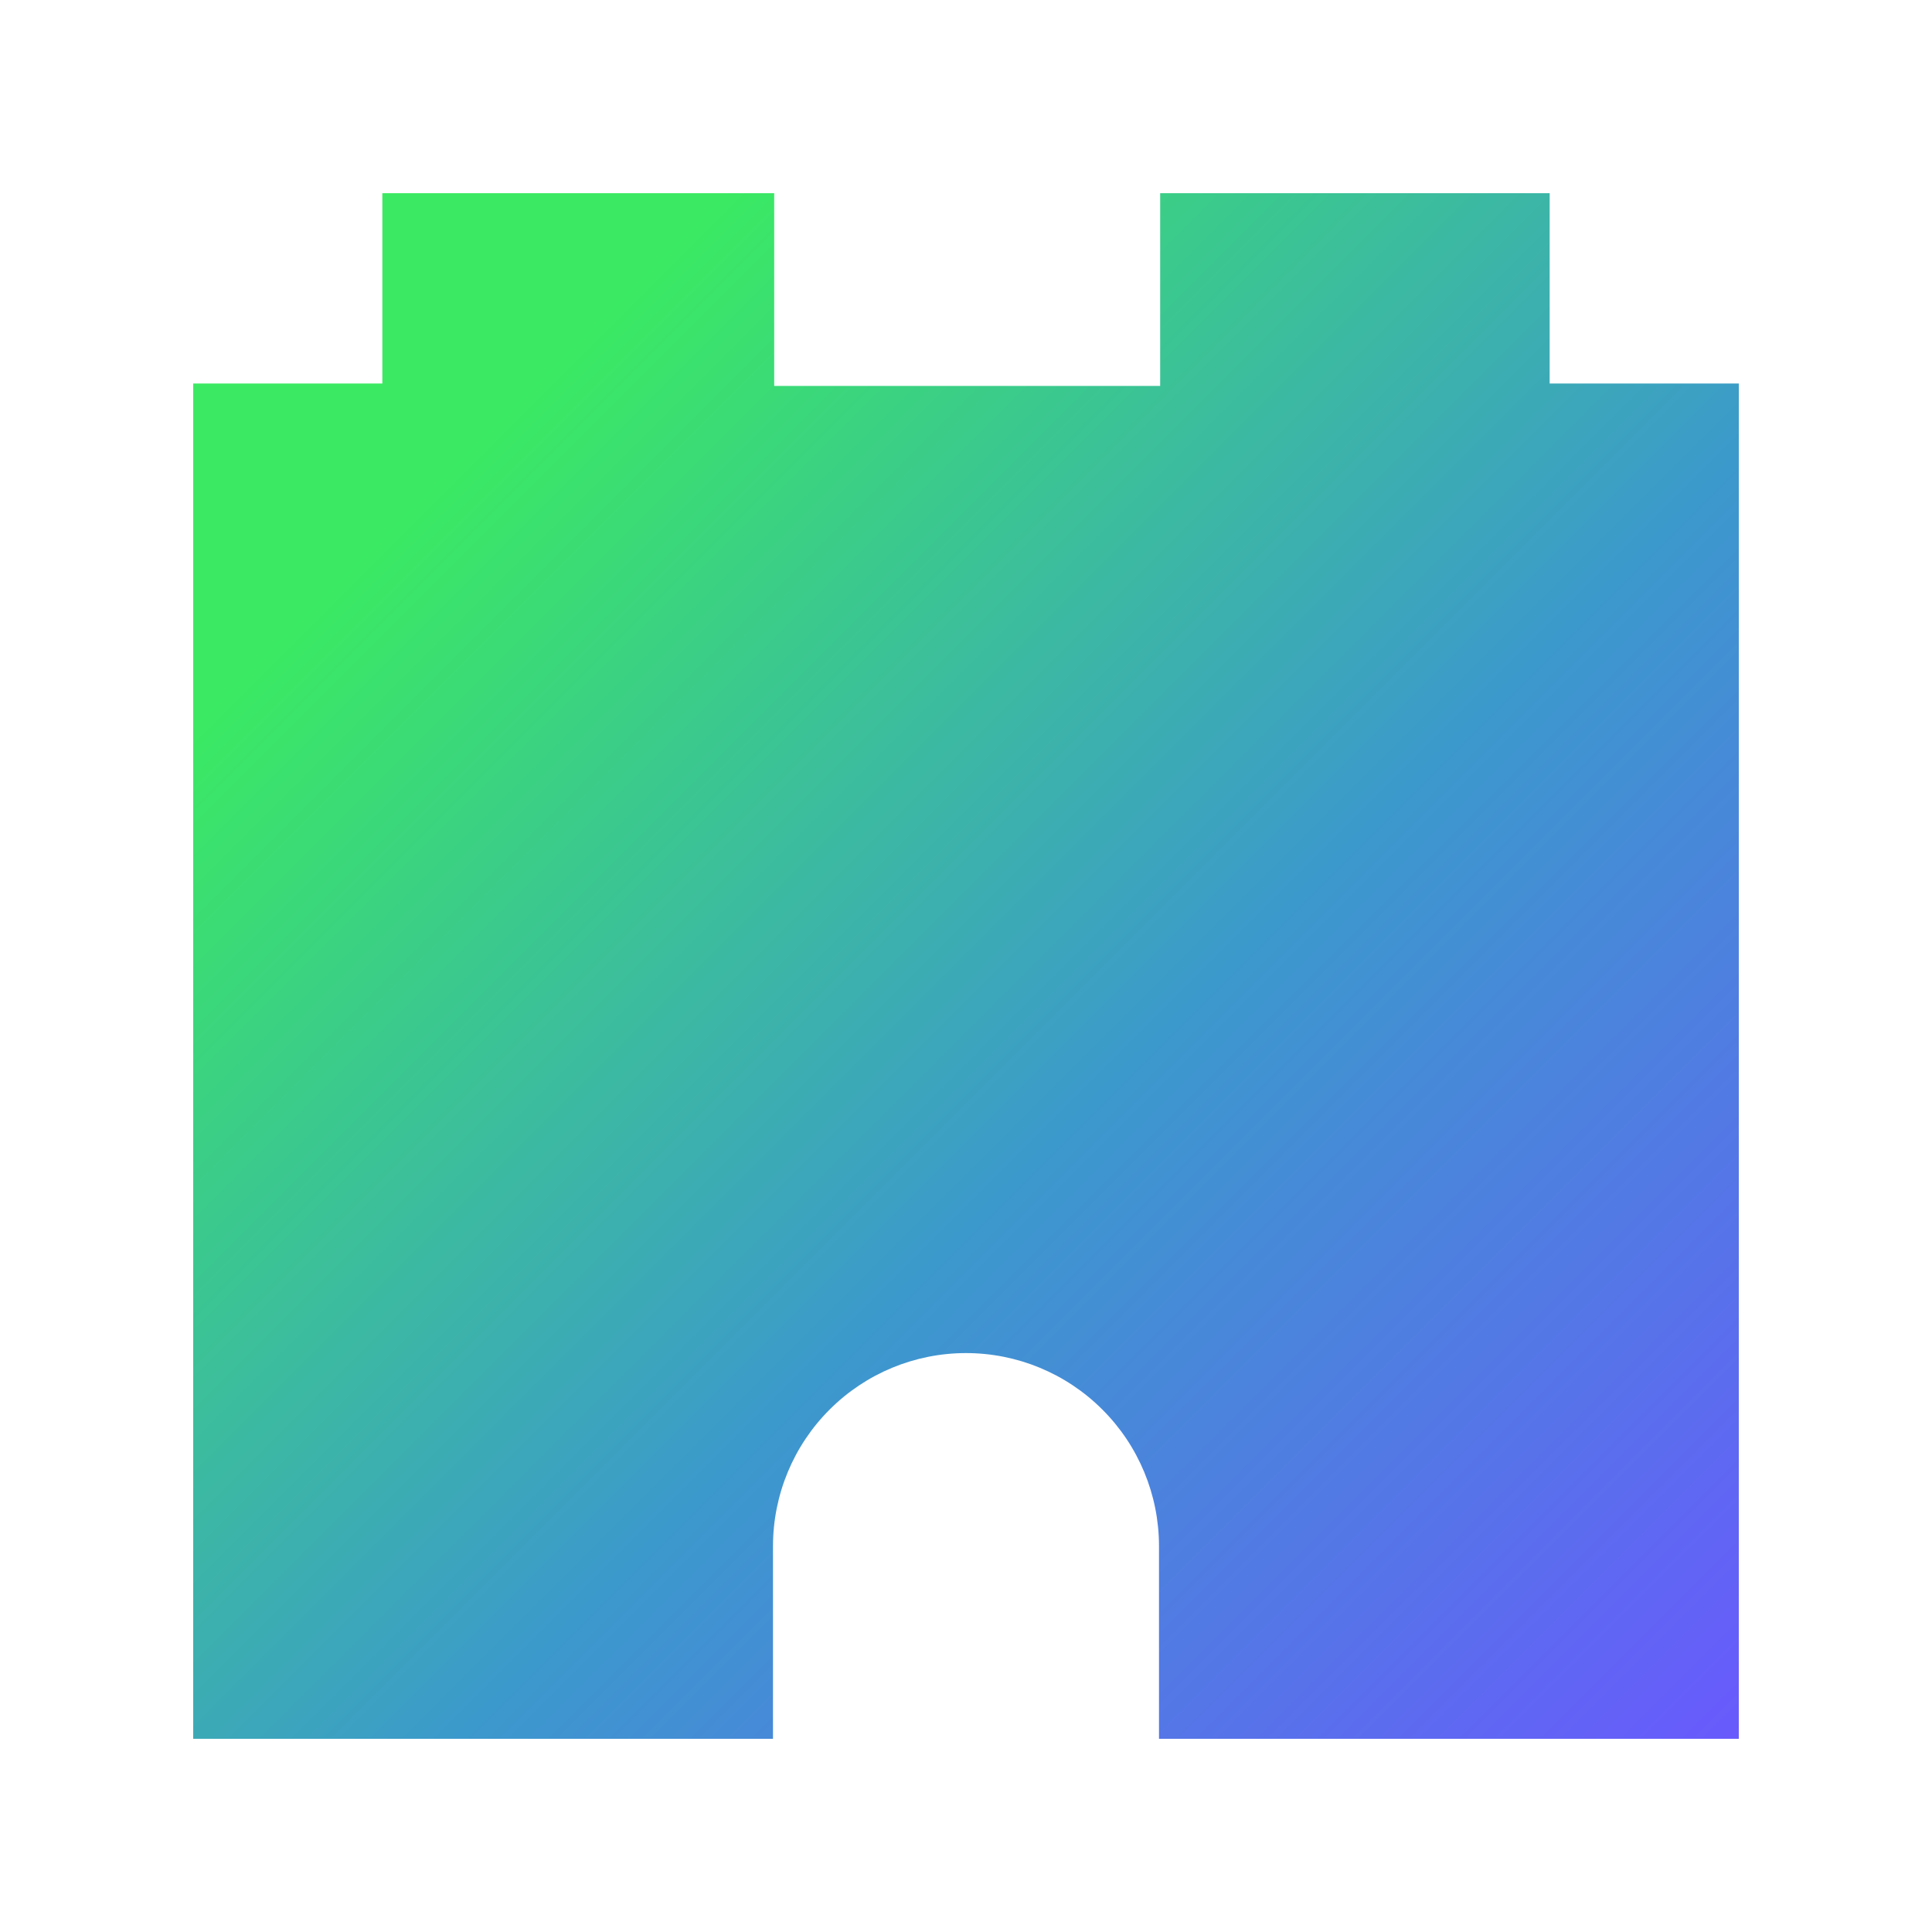
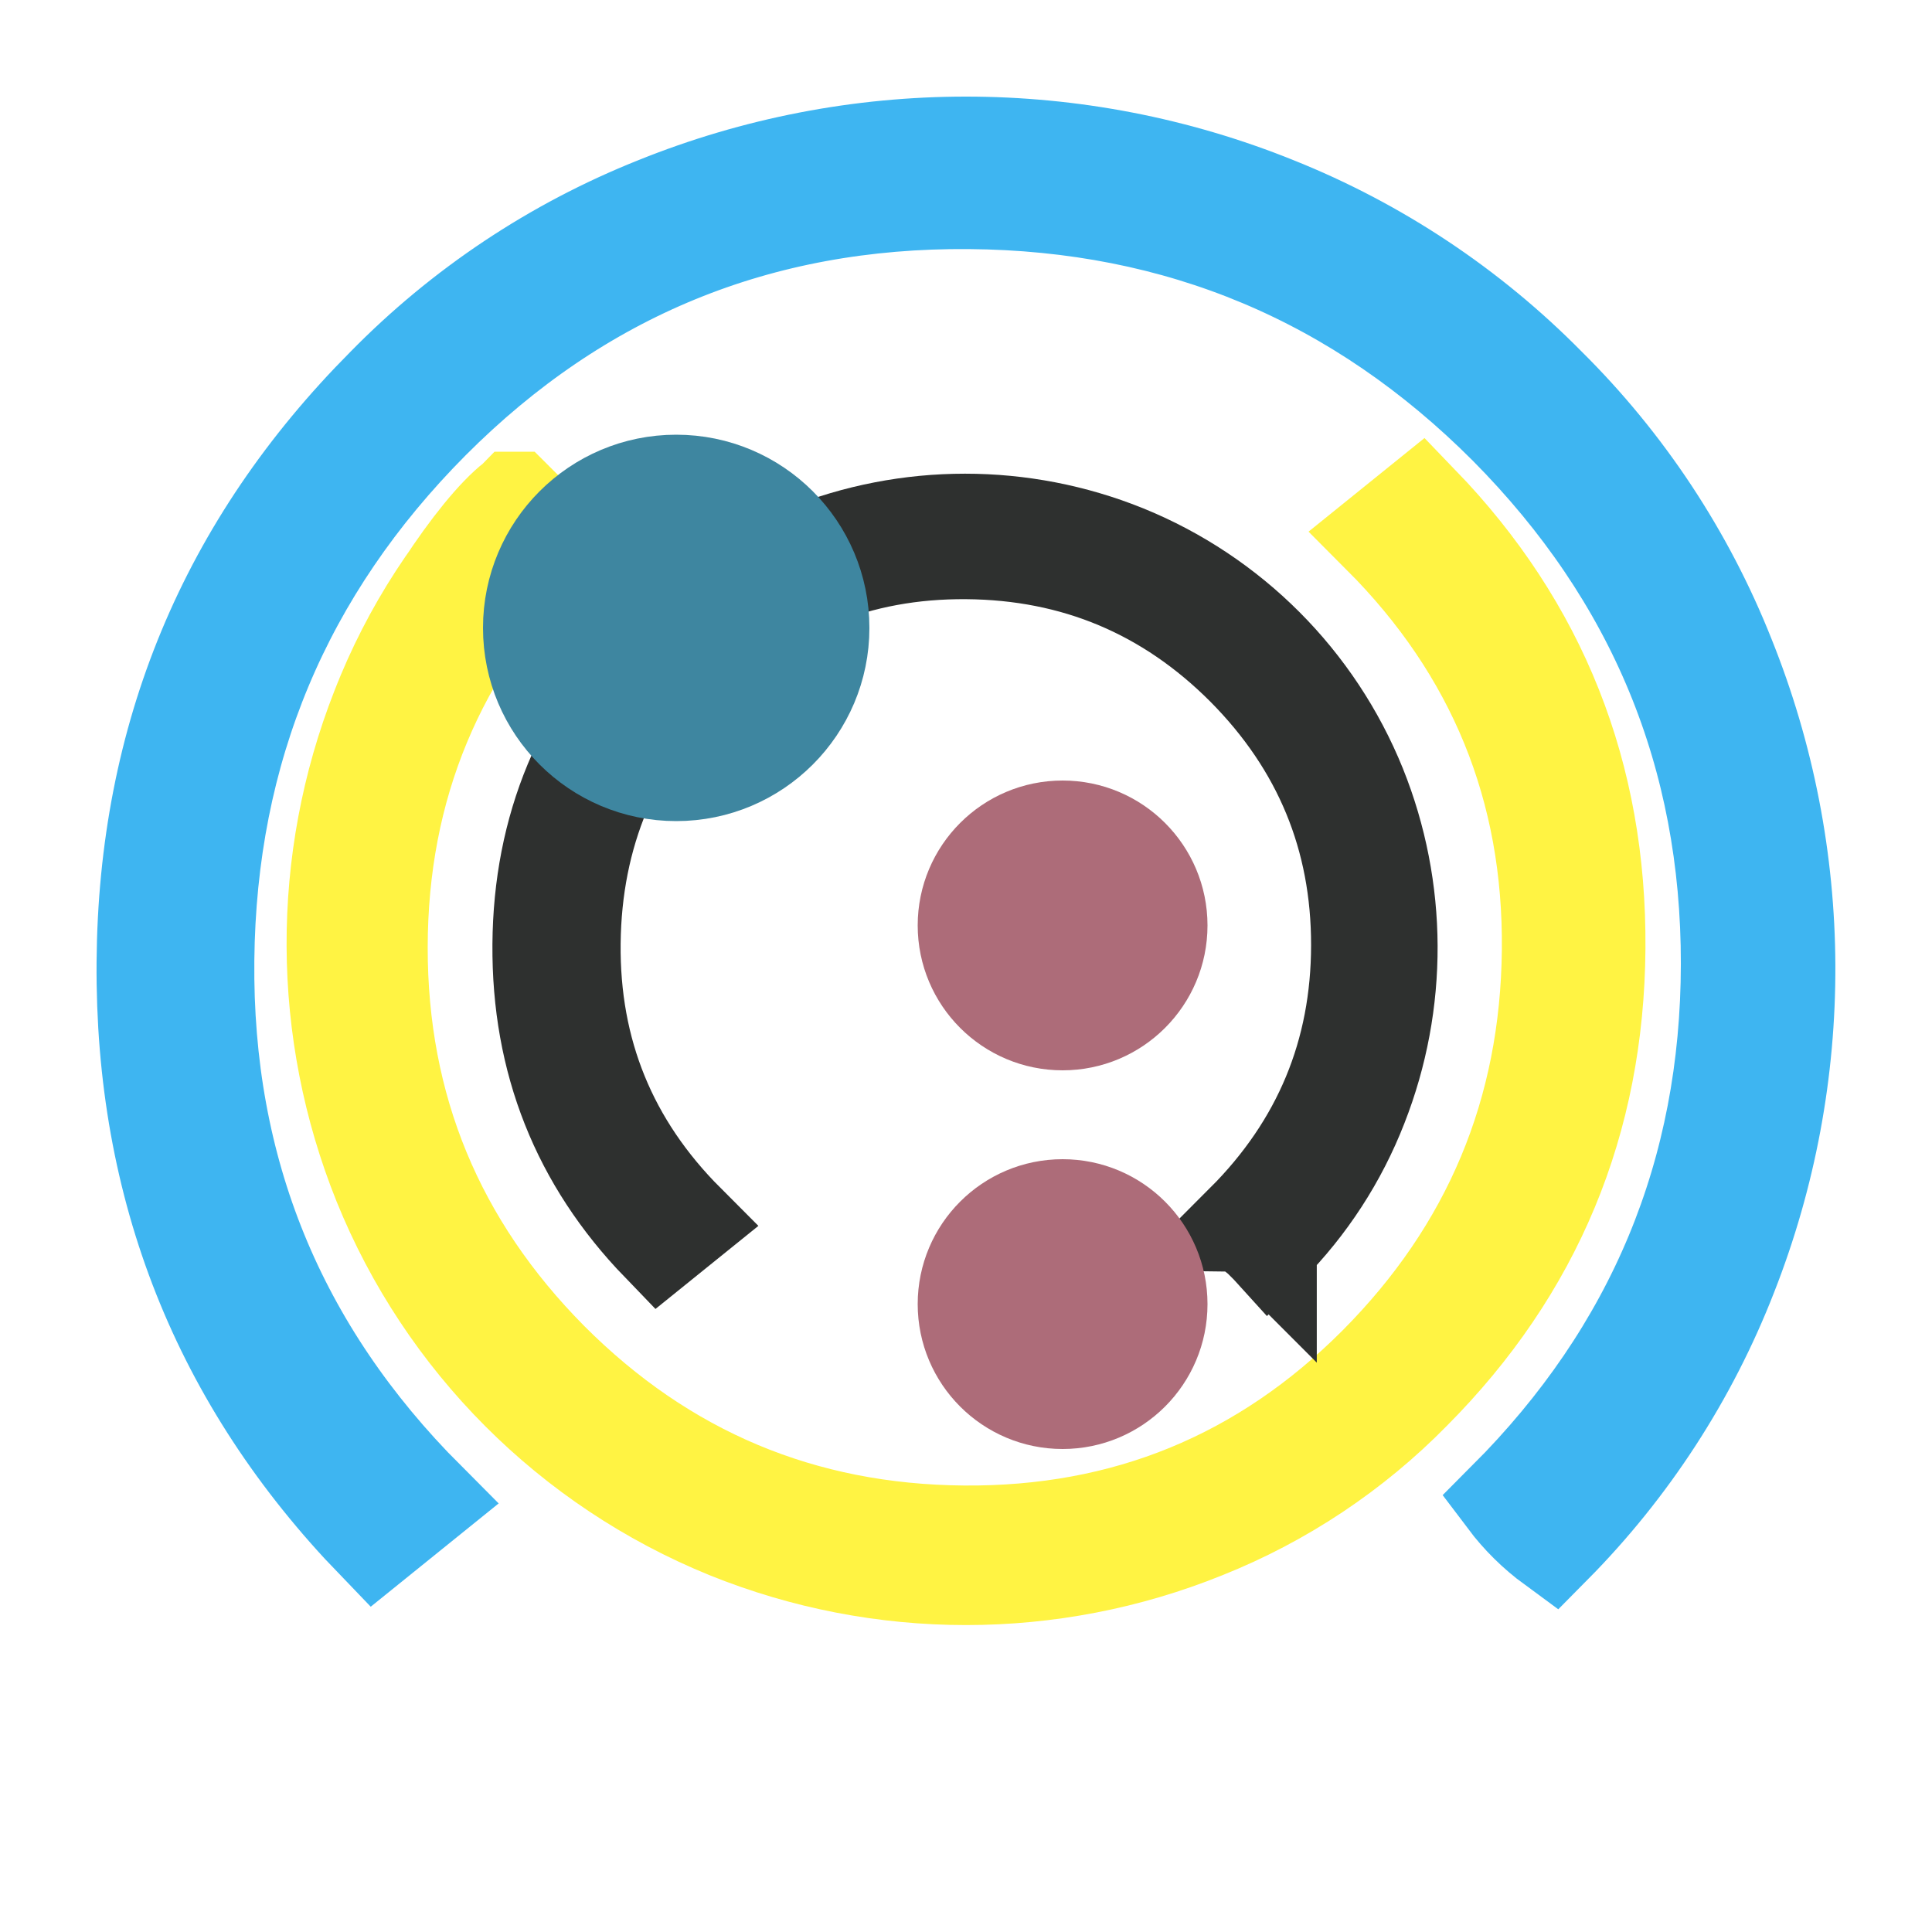
- <svg xmlns="http://www.w3.org/2000/svg" width="40" height="40" viewBox="0 0 40 40" fill="none">
-   <path d="M32.084 7.94V4H24.02V7.99H16.029V4H7.916V7.94H4V36H16.004V32.005C16.006 30.946 16.427 29.931 17.177 29.183C17.926 28.434 18.941 28.014 20 28.014C21.059 28.014 22.074 28.434 22.823 29.183C23.573 29.931 23.994 30.946 23.996 32.005V36H36V7.94H32.084Z" fill="url(#paint0_linear)" />
+ <svg xmlns="http://www.w3.org/2000/svg" width="40" height="40" viewBox="0 0 500 500">
  <defs>
-     <linearGradient id="paint0_linear" x1="2.942" y1="4.9" x2="37.777" y2="39.734" gradientUnits="userSpaceOnUse">
-       <stop offset="0.159" stop-color="#3BEA62" />
-       <stop offset="0.54" stop-color="#3C99CC" />
-       <stop offset="0.937" stop-color="#6B57FF" />
-     </linearGradient>
+     <style>
+       .cls-1 {
+         fill: none;
+         stroke: #3eb5f1;
+       }
+ 
+       .cls-1, .cls-2, .cls-3, .cls-4, .cls-5 {
+         stroke-width: 25px;
+       }
+ 
+       .cls-1, .cls-2, .cls-3 {
+         fill-rule: evenodd;
+       }
+ 
+       .cls-2, .cls-3 {
+         fill: #3c3f41;
+       }
+ 
+       .cls-2 {
+         stroke: #fff343;
+       }
+ 
+       .cls-3 {
+         stroke: #2e302f;
+       }
+ 
+       .cls-4 {
+         fill: #3e86a0;
+         stroke: #3e86a0;
+       }
+ 
+       .cls-5 {
+         fill: #ad6c79;
+         stroke: #ad6c79;
+       }
+     </style>
  </defs>
+   <path id="Widdershins_1" data-name="Widdershins 1" class="cls-1" d="M401.98,400.031a205.66,205.66,0,0,0,45.525-70.152,216.406,216.406,0,0,0-.653-159.905,205.293,205.293,0,0,0-46.364-70.152,206.407,206.407,0,0,0-70.3-46.734,214.123,214.123,0,0,0-160.407,0A204.176,204.176,0,0,0,99.593,99.822q-61.455,61.764-62.1,149.27t59.5,149.813l13.4-10.819Q52.474,330.069,53.322,248.437q0.827-81.63,58.375-139.475,57.517-57.65,139.079-57T390.06,110.456q57.533,58.035,57.445,139.005T389.876,388.086A58.251,58.251,0,0,0,401.98,400.031Z" />
+   <path id="Widdershins_1_копия" data-name="Widdershins 1 копия" class="cls-2" d="M133.182,129.41c-10.055,7.815-27.212,33.845-34.993,53.922a166.338,166.338,0,0,0,.5,122.909,162.95,162.95,0,0,0,89.668,89.844,164.592,164.592,0,0,0,123.295,0,156.936,156.936,0,0,0,53.954-35.922q47.237-47.475,47.735-114.735T367.611,130.275l-10.3,8.316q44.517,44.595,43.865,107.34-0.636,62.745-44.87,107.207Q312.1,397.449,249.4,396.95T142.344,351.989Q98.123,307.382,98.189,245.144t44.3-106.553h0q-0.142,0-9.3-9.181h0Zm0,0a158.086,158.086,0,0,0-34.993,53.922,166.338,166.338,0,0,0,.5,122.909,162.95,162.95,0,0,0,89.668,89.844,164.592,164.592,0,0,0,123.295,0,156.936,156.936,0,0,0,53.954-35.922q47.237-47.475,47.735-114.735T367.611,130.275l-10.3,8.316q44.517,44.595,43.865,107.34-0.636,62.745-44.87,107.207Q312.1,397.449,249.4,396.95T142.344,351.989Q98.123,307.382,98.189,245.144t44.3-106.553h0q-0.142,0-9.3-9.181h0Z" />
+   <path id="Widdershins_1_копия_2" data-name="Widdershins 1 копия 2" class="cls-3" d="M328.283,322.424a106.276,106.276,0,0,0,23.525-36.25,111.823,111.823,0,0,0-.338-82.628,109.544,109.544,0,0,0-60.281-60.4,110.645,110.645,0,0,0-82.888,0A105.5,105.5,0,0,0,172.03,167.3q-31.756,31.916-32.091,77.133t30.745,77.413l6.925-5.59q-29.928-29.981-29.489-72.162t30.164-72.071q29.721-29.79,71.867-29.454t71.973,30.226q29.728,29.988,29.684,71.828t-29.779,71.633c0.808,1.387,2.37,2.172,3.342,3.431A24.962,24.962,0,0,1,328.283,322.424Zm0,0a106.276,106.276,0,0,0,23.525-36.25,111.823,111.823,0,0,0-.338-82.628,109.544,109.544,0,0,0-60.281-60.4,110.645,110.645,0,0,0-82.888,0A105.5,105.5,0,0,0,172.03,167.3q-31.756,31.916-32.091,77.133t30.745,77.413l6.925-5.59q-29.928-29.981-29.489-72.162t30.164-72.071q29.721-29.79,71.867-29.454t71.973,30.226q29.728,29.988,29.684,71.828t-29.779,71.633h0q0.094,0,6.254,6.172h0Z" />
+   <circle id="Эллипс_1" data-name="Эллипс 1" class="cls-4" cx="175" cy="162.5" r="37.5" />
+   <circle id="Эллипс_3_копия" data-name="Эллипс 3 копия" class="cls-5" cx="275" cy="337.5" r="25" />
+   <circle id="Эллипс_3" data-name="Эллипс 3" class="cls-5" cx="275" cy="239.5" r="25" />
</svg>
